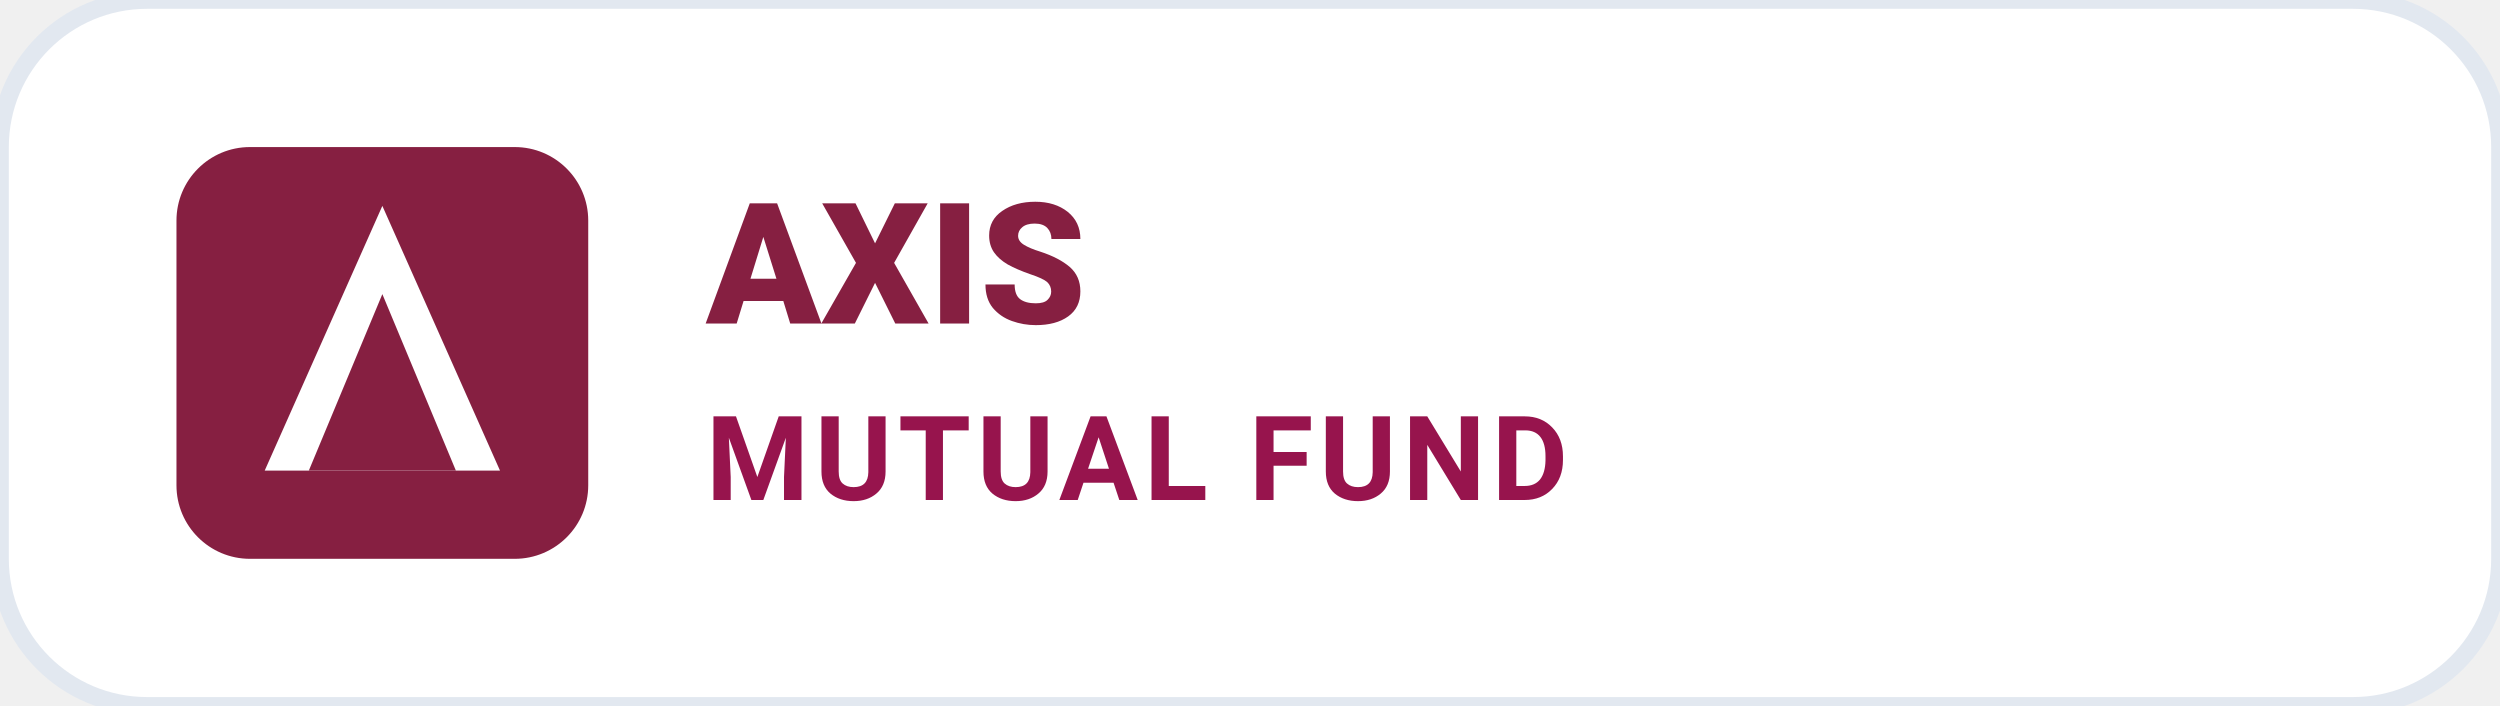
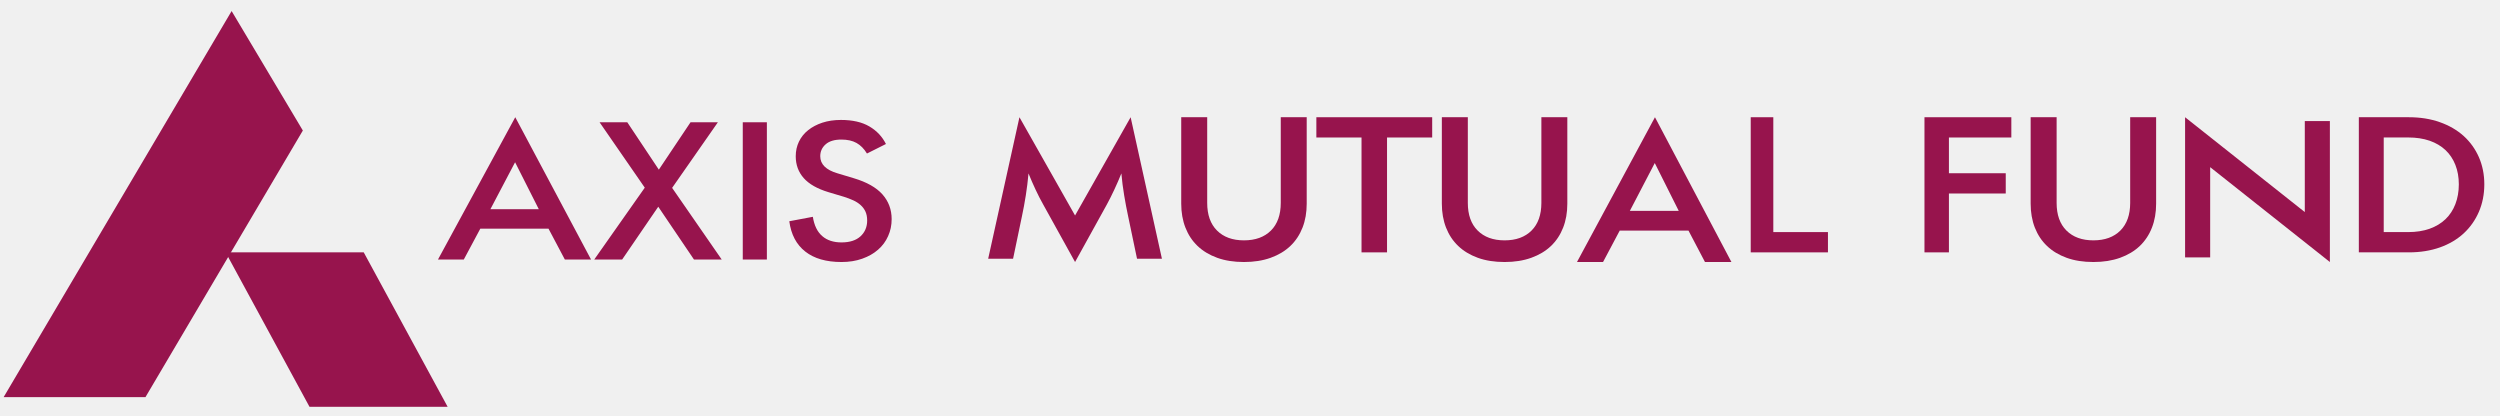
- <svg xmlns="http://www.w3.org/2000/svg" viewBox="0 0 170 48" width="170" height="48">
-   <rect width="170" height="48" rx="10" fill="#FFFFFF" stroke="#E2E8F0" stroke-width="1.2" />
-   <g>
-     <rect x="12" y="10" width="28" height="28" rx="5" fill="#861F41" />
-     <path d="M26 14 L34 32 H18 Z" fill="#FFFFFF" />
-     <path d="M26 20 L31 32 H21 Z" fill="#861F41" />
+ <svg xmlns="http://www.w3.org/2000/svg" width="259" height="43" viewBox="0 0 259 43" fill="none">
+   <g clip-path="url(#clip0_38135_2960)">
+     <path fill-rule="evenodd" clip-rule="evenodd" d="M46.375 42.145H32.064L23.375 26.145H37.683L46.375 42.145Z" fill="#97144D" />
+     <path fill-rule="evenodd" clip-rule="evenodd" d="M23.996 1.145L31.375 13.522L15.068 41.145H0.375L23.996 1.145Z" fill="#97144D" />
+     <path fill-rule="evenodd" clip-rule="evenodd" d="M89.817 15.905C89.516 15.408 89.154 15.043 88.734 14.809C88.313 14.573 87.79 14.459 87.16 14.459C86.453 14.459 85.912 14.621 85.538 14.95C85.165 15.277 84.978 15.69 84.978 16.186C84.978 17.016 85.573 17.608 86.766 17.956L88.439 18.46C89.789 18.861 90.783 19.421 91.42 20.137C92.055 20.855 92.375 21.709 92.375 22.702C92.375 23.332 92.254 23.919 92.008 24.46C91.768 25.004 91.42 25.474 90.967 25.868C90.515 26.264 89.966 26.577 89.324 26.803C88.682 27.032 87.968 27.145 87.181 27.145C85.592 27.145 84.341 26.784 83.423 26.059C82.504 25.336 81.955 24.291 81.77 22.922L84.21 22.461C84.352 23.358 84.679 24.026 85.186 24.46C85.687 24.897 86.355 25.114 87.181 25.114C88.031 25.114 88.689 24.904 89.149 24.482C89.607 24.059 89.838 23.513 89.838 22.843C89.838 22.48 89.777 22.172 89.66 21.917C89.541 21.664 89.376 21.437 89.158 21.244C88.941 21.049 88.687 20.884 88.39 20.75C88.096 20.617 87.776 20.497 87.436 20.388L85.823 19.906C84.67 19.557 83.818 19.073 83.264 18.448C82.713 17.825 82.438 17.071 82.438 16.186C82.438 15.637 82.55 15.132 82.772 14.669C82.996 14.206 83.316 13.81 83.729 13.483C84.14 13.154 84.632 12.896 85.202 12.707C85.774 12.521 86.413 12.426 87.123 12.426C88.327 12.426 89.31 12.65 90.071 13.101C90.834 13.55 91.404 14.156 91.784 14.919L89.817 15.905ZM76.95 26.884H79.448V12.667H76.95V26.884ZM66.799 19.443L62.116 12.667H64.987L68.255 17.575L71.54 12.667H74.373L69.632 19.464L74.768 26.884H71.894L68.195 21.416L64.457 26.884H61.565L66.799 19.443ZM50.804 21.676H55.821L53.363 16.809L50.804 21.676ZM56.824 23.687H49.761L48.05 26.884H45.375L53.381 12.145L61.231 26.884H58.517L56.824 23.687Z" fill="#97144D" />
+     <path fill-rule="evenodd" clip-rule="evenodd" d="M108.073 21.181C107.807 20.712 107.544 20.2 107.285 19.645C107.024 19.089 106.78 18.529 106.554 17.967C106.488 18.718 106.393 19.475 106.274 20.238C106.153 21 106.02 21.724 105.873 22.406L104.955 26.804H102.375L105.615 12.145L111.376 22.325L117.134 12.145L120.375 26.804H117.796L116.875 22.406C116.725 21.724 116.593 21 116.464 20.238C116.336 19.475 116.239 18.718 116.175 17.967C115.947 18.529 115.705 19.089 115.444 19.645C115.185 20.2 114.929 20.712 114.673 21.181L111.376 27.145L108.073 21.181Z" fill="#97144D" />
+     <path fill-rule="evenodd" clip-rule="evenodd" d="M126.081 23.883C126.759 24.561 127.691 24.901 128.874 24.901C130.062 24.901 130.992 24.561 131.672 23.883C132.348 23.205 132.687 22.249 132.687 21.016V12.145H135.375V21.1C135.375 22.012 135.232 22.84 134.941 23.582C134.652 24.322 134.232 24.958 133.68 25.483C133.132 26.008 132.449 26.417 131.64 26.708C130.828 26.999 129.904 27.145 128.874 27.145C127.829 27.145 126.907 26.999 126.103 26.708C125.297 26.417 124.621 26.008 124.068 25.483C123.518 24.958 123.099 24.322 122.81 23.582C122.521 22.84 122.375 22.012 122.375 21.1V12.145H125.066V21.016C125.066 22.249 125.402 23.205 126.081 23.883Z" fill="#97144D" />
+     <path fill-rule="evenodd" clip-rule="evenodd" d="M136.375 12.145H148.375V14.245H143.697V26.145H141.054V14.245H136.375V12.145Z" fill="#97144D" />
+     <path fill-rule="evenodd" clip-rule="evenodd" d="M153.083 23.883C153.761 24.561 154.691 24.901 155.877 24.901C157.062 24.901 157.994 24.561 158.672 23.883C159.348 23.205 159.687 22.249 159.687 21.016V12.145H162.375V21.1C162.375 22.012 162.232 22.84 161.941 23.582C161.652 24.322 161.232 24.958 160.682 25.483C160.132 26.008 159.451 26.417 158.64 26.708C157.828 26.999 156.906 27.145 155.877 27.145C154.832 27.145 153.907 26.999 153.103 26.708C152.299 26.417 151.621 26.008 151.071 25.483C150.518 24.958 150.101 24.322 149.81 23.582C149.521 22.84 149.375 22.012 149.375 21.1V12.145H152.066V21.016C152.066 22.249 152.402 23.205 153.083 23.883Z" fill="#97144D" />
+     <path fill-rule="evenodd" clip-rule="evenodd" d="M168.854 21.844H173.916L171.435 16.891L168.854 21.844ZM174.928 23.891H167.803L166.075 27.145H163.375L171.454 12.145L179.375 27.145H176.636L174.928 23.891Z" fill="#97144D" />
+     <path fill-rule="evenodd" clip-rule="evenodd" d="M181.375 12.145H183.715V24.044H189.375V26.145H181.375V12.145Z" fill="#97144D" />
+     <path fill-rule="evenodd" clip-rule="evenodd" d="M199.375 12.145H208.375V14.245H201.908V17.948H207.795V20.046H201.908V26.145H199.375V12.145Z" fill="#97144D" />
+     <path fill-rule="evenodd" clip-rule="evenodd" d="M214.083 23.883C214.761 24.561 215.693 24.901 216.877 24.901C218.062 24.901 218.994 24.561 219.672 23.883C220.348 23.205 220.687 22.249 220.687 21.016V12.145H223.375V21.1C223.375 22.012 223.232 22.84 222.941 23.582C222.654 24.322 222.232 24.958 221.682 25.483C221.132 26.008 220.451 26.417 219.64 26.708C218.828 26.999 217.906 27.145 216.877 27.145C215.832 27.145 214.907 26.999 214.103 26.708C213.299 26.417 212.621 26.008 212.071 25.483C211.518 24.958 211.101 24.322 210.81 23.582C210.521 22.84 210.375 22.012 210.375 21.1V12.145H213.066V21.016C213.066 22.249 213.402 23.205 214.083 23.883Z" fill="#97144D" />
+     <path fill-rule="evenodd" clip-rule="evenodd" d="M228.974 17.318V26.666H226.375V12.145L238.777 21.971V12.543H241.375V27.145L228.974 17.318Z" fill="#97144D" />
+     <path fill-rule="evenodd" clip-rule="evenodd" d="M249.493 24.044C250.32 24.044 251.057 23.929 251.708 23.699C252.356 23.466 252.905 23.137 253.354 22.707C253.799 22.28 254.142 21.758 254.378 21.143C254.614 20.529 254.734 19.846 254.734 19.094C254.734 18.354 254.614 17.684 254.378 17.085C254.142 16.484 253.799 15.972 253.354 15.549C252.905 15.128 252.356 14.804 251.708 14.578C251.057 14.355 250.32 14.242 249.493 14.242H246.954V24.044H249.493ZM244.375 12.145H249.554C250.734 12.145 251.807 12.316 252.773 12.659C253.742 13.002 254.563 13.481 255.243 14.095C255.917 14.708 256.443 15.441 256.816 16.291C257.187 17.142 257.375 18.077 257.375 19.094C257.375 20.123 257.187 21.07 256.816 21.937C256.443 22.801 255.917 23.546 255.243 24.173C254.563 24.801 253.746 25.285 252.785 25.628C251.823 25.971 250.746 26.145 249.554 26.145H244.375V12.145Z" fill="#97144D" />
  </g>
-   <text x="48" y="22" font-family="-apple-system, BlinkMacSystemFont, 'Segoe UI', Roboto, Helvetica, Arial, sans-serif" font-size="11.5" font-weight="800" fill="#861F41">AXIS</text>
-   <text x="48" y="34" font-family="-apple-system, BlinkMacSystemFont, 'Segoe UI', Roboto, Helvetica, Arial, sans-serif" font-size="8" font-weight="700" letter-spacing="0.4" fill="#97144D">MUTUAL FUND</text>
+   <defs>
+     <clipPath id="clip0_38135_2960">
+       <rect width="258" height="42" fill="white" transform="translate(0.09375 0.5)" />
+     </clipPath>
+   </defs>
</svg>
